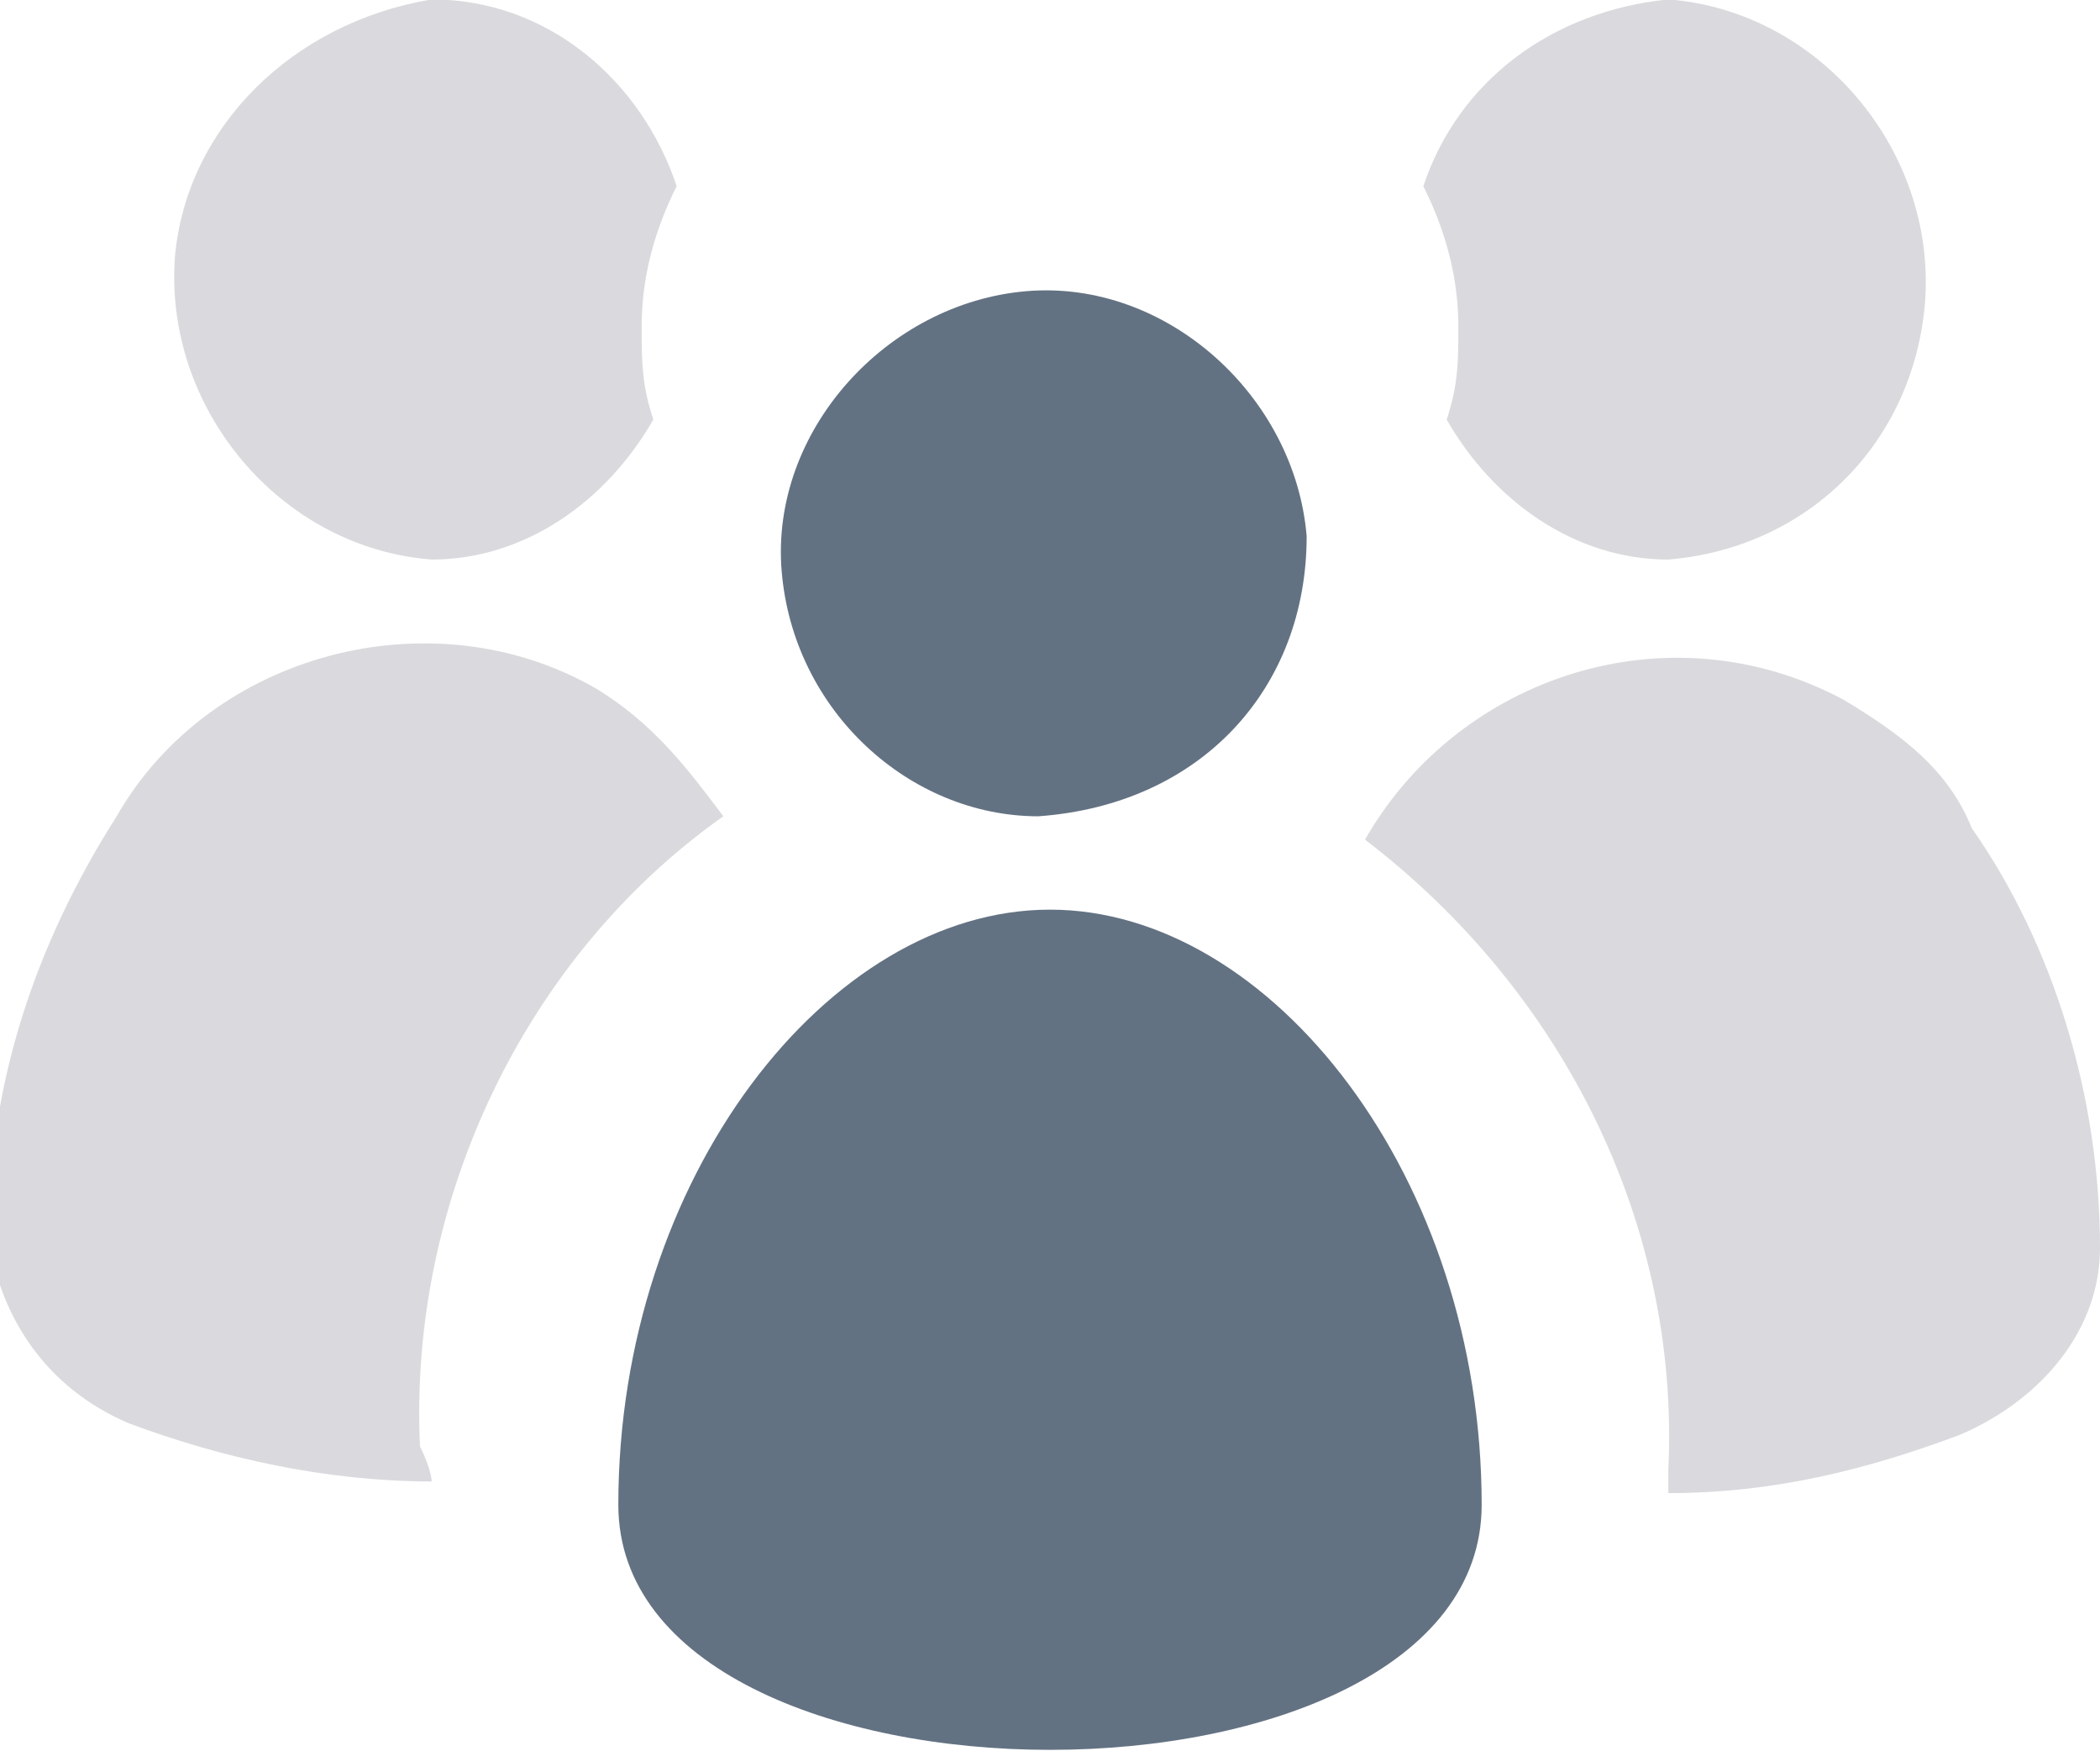
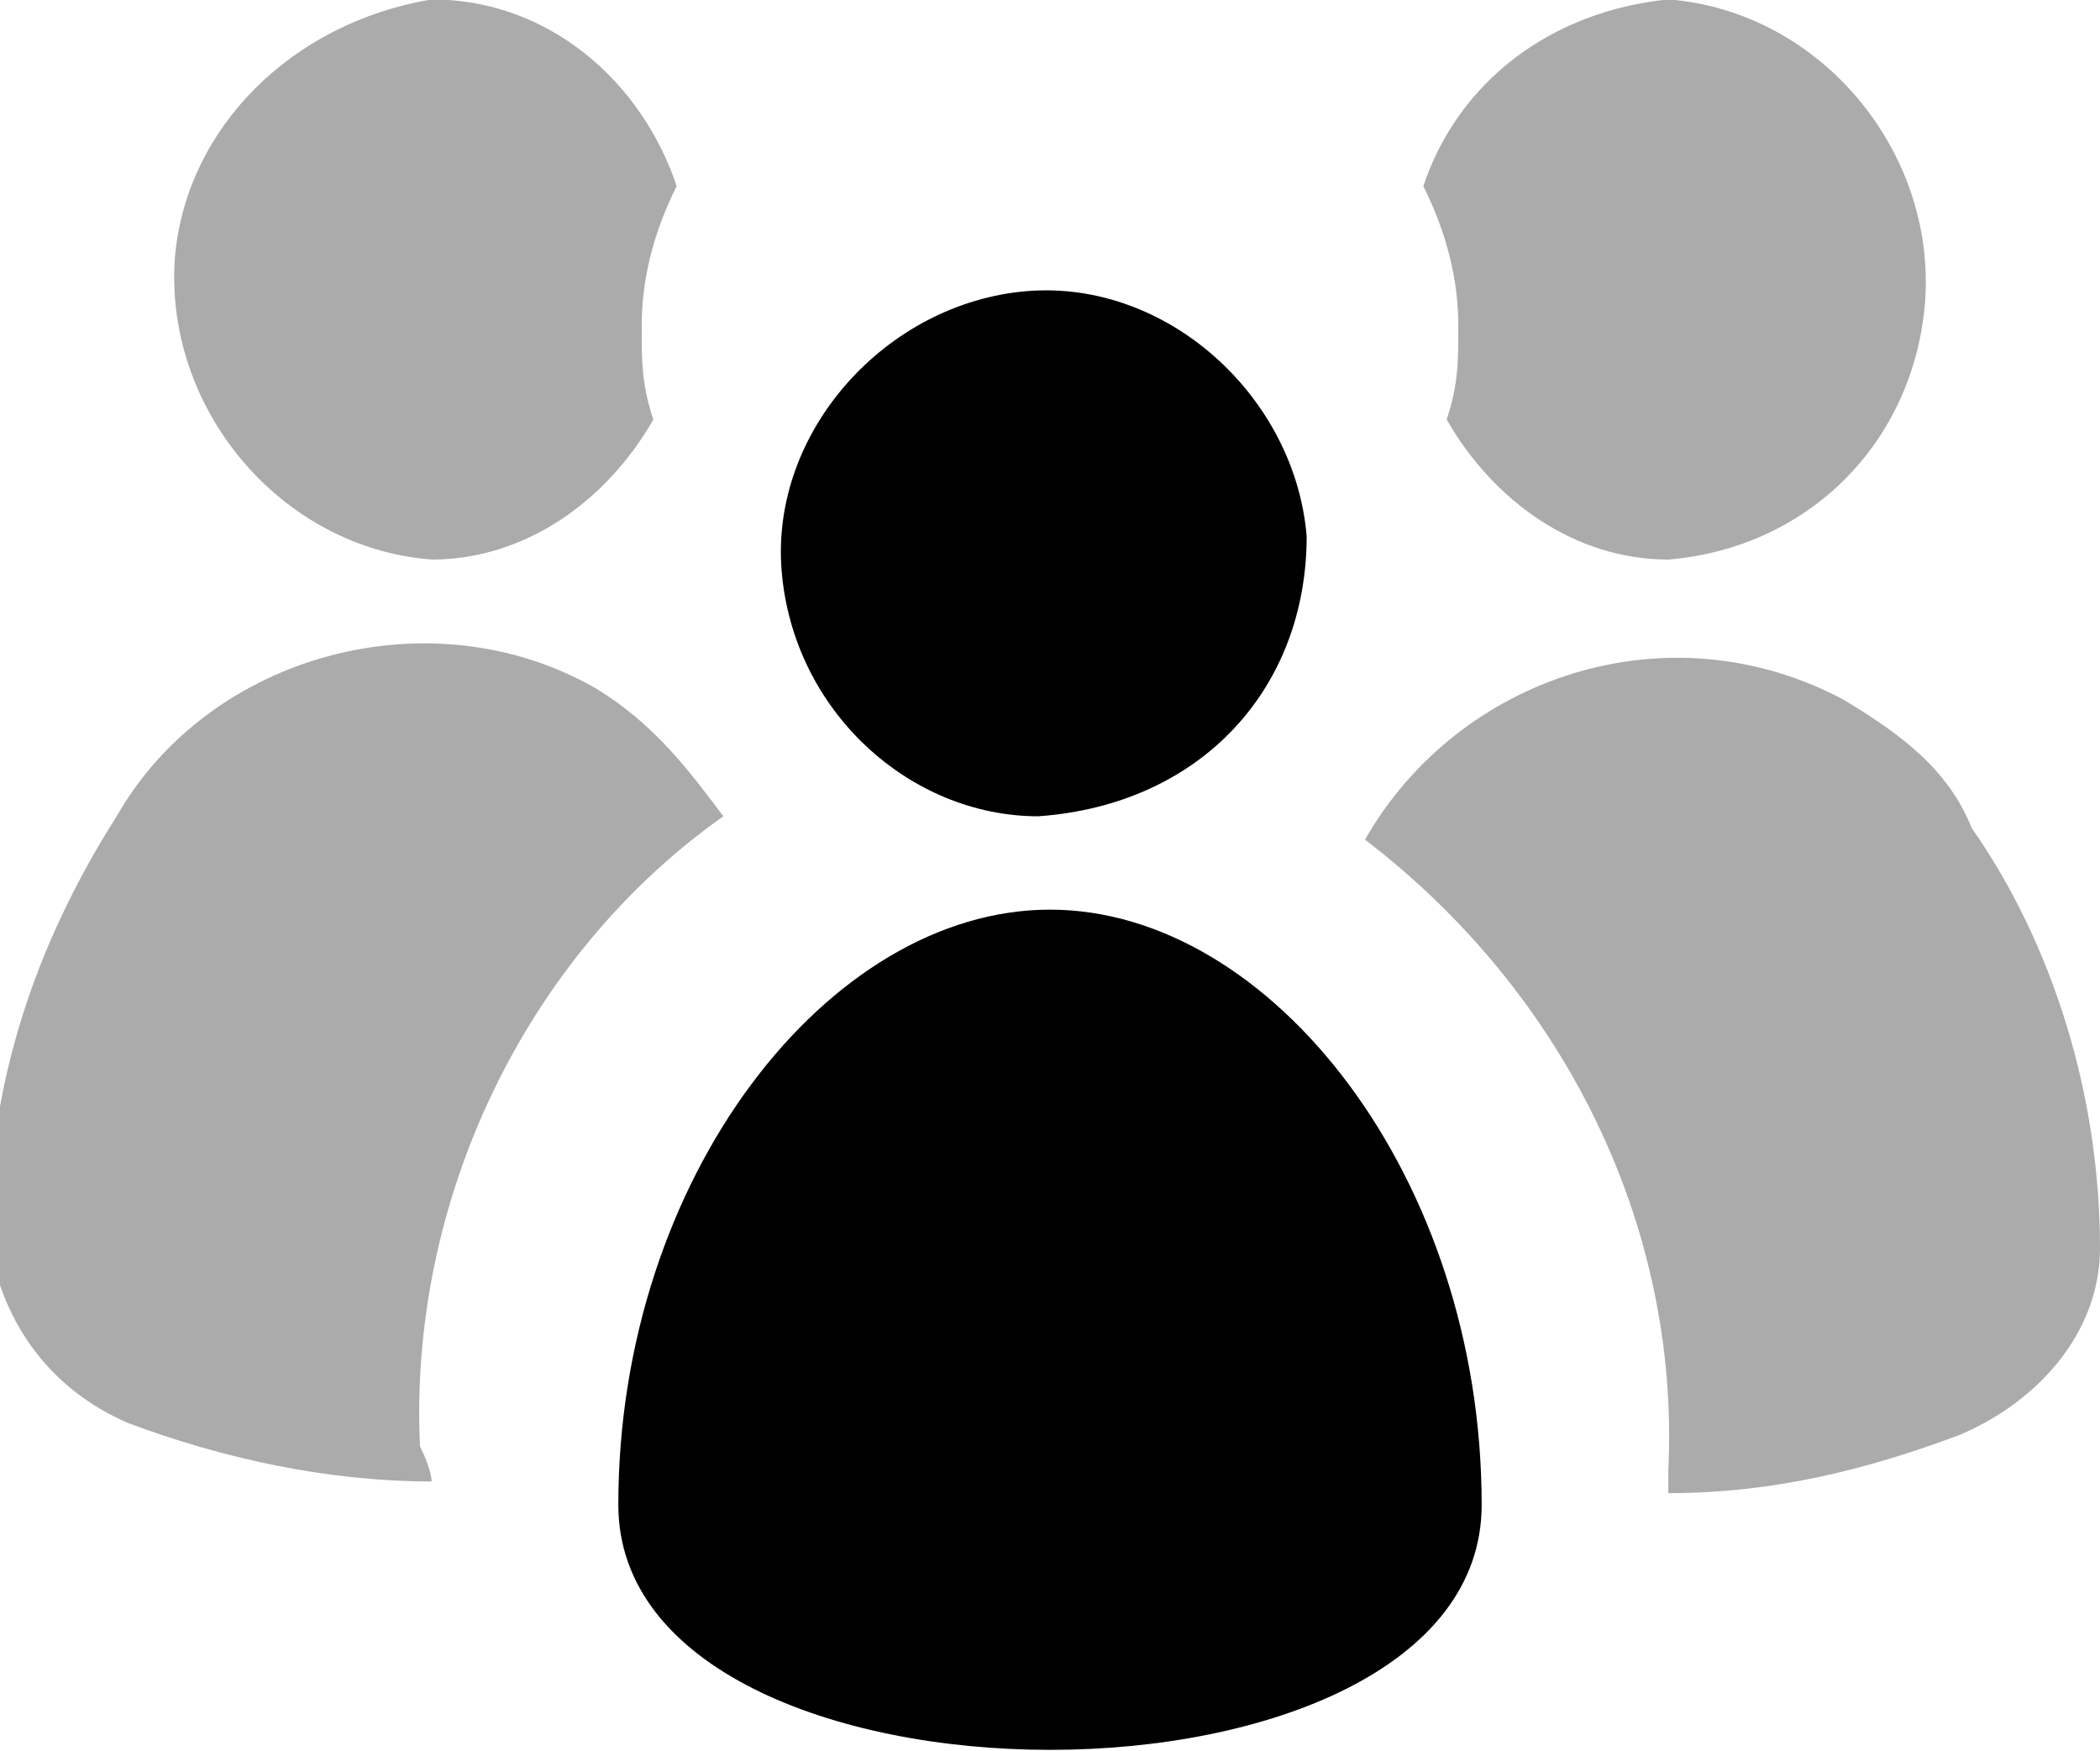
<svg xmlns="http://www.w3.org/2000/svg" viewBox="0 0 18 15">
-   <path d="M14.3 12.795v-.2c.1-2.1-.9-4.1-2.6-5.4.8-1.4 2.6-2 4.1-1.2.5.3.9.6 1.1 1.1.7 1 1.1 2.3 1.1 3.6 0 .7-.5 1.3-1.2 1.6-.8.3-1.6.5-2.5.5zm-10.6-.1c-.9 0-1.8-.2-2.6-.5-.7-.3-1.1-.9-1.2-1.6 0-1.3.4-2.5 1.1-3.6.8-1.4 2.7-1.9 4.1-1.1.5.3.8.7 1.1 1.1-1.7 1.2-2.7 3.3-2.6 5.4.1.2.1.3.1.3zm10.6-7.9c-.8 0-1.5-.5-1.9-1.2.1-.3.1-.5.1-.8 0-.4-.1-.8-.3-1.2.3-.9 1.1-1.5 2.1-1.6 1.3.1 2.3 1.3 2.2 2.6-.1 1.2-1 2.1-2.2 2.2zm-10.6 0c-1.3-.1-2.3-1.3-2.2-2.6.1-1.1 1-2 2.2-2.2 1 0 1.8.7 2.1 1.6-.2.4-.3.8-.3 1.2 0 .3 0 .5.1.8-.4.7-1.1 1.2-1.9 1.2z" opacity=".471" fill="#b0b0b8" />
-   <path d="M11.2 4.595c-.1-1.2-1.2-2.2-2.4-2.1-1.2.1-2.2 1.2-2.1 2.4.1 1.2 1.1 2.1 2.2 2.1 1.4-.1 2.3-1.1 2.3-2.4zM9 7.795c-1.9 0-3.7 2.3-3.7 5.1s7.4 2.8 7.4 0-1.8-5.1-3.7-5.1z" fill="#637282" />
+   <path d="M14.3 12.795v-.2c.1-2.1-.9-4.1-2.6-5.4.8-1.4 2.6-2 4.1-1.2.5.3.9.6 1.1 1.1.7 1 1.1 2.3 1.1 3.6 0 .7-.5 1.3-1.2 1.6-.8.3-1.6.5-2.5.5zm-10.6-.1c-.9 0-1.8-.2-2.6-.5-.7-.3-1.1-.9-1.2-1.6 0-1.3.4-2.5 1.1-3.6.8-1.4 2.7-1.9 4.1-1.1.5.3.8.7 1.1 1.1-1.7 1.2-2.7 3.3-2.6 5.4.1.2.1.3.1.3zm10.6-7.9c-.8 0-1.5-.5-1.9-1.2.1-.3.1-.5.1-.8 0-.4-.1-.8-.3-1.2.3-.9 1.1-1.5 2.1-1.6 1.3.1 2.3 1.3 2.2 2.6-.1 1.2-1 2.1-2.2 2.2zm-10.6 0c-1.3-.1-2.3-1.3-2.2-2.6.1-1.1 1-2 2.2-2.2 1 0 1.8.7 2.1 1.6-.2.4-.3.8-.3 1.2 0 .3 0 .5.1.8-.4.7-1.1 1.2-1.9 1.2z" opacity=".471" fill="currentColor" fill-opacity=".7" />
+   <path d="M11.2 4.595c-.1-1.2-1.2-2.2-2.4-2.1-1.2.1-2.2 1.2-2.1 2.4.1 1.2 1.1 2.1 2.2 2.1 1.4-.1 2.3-1.1 2.3-2.4zM9 7.795c-1.9 0-3.7 2.3-3.7 5.1s7.4 2.8 7.4 0-1.8-5.1-3.7-5.1z" fill="currentColor" />
</svg>
